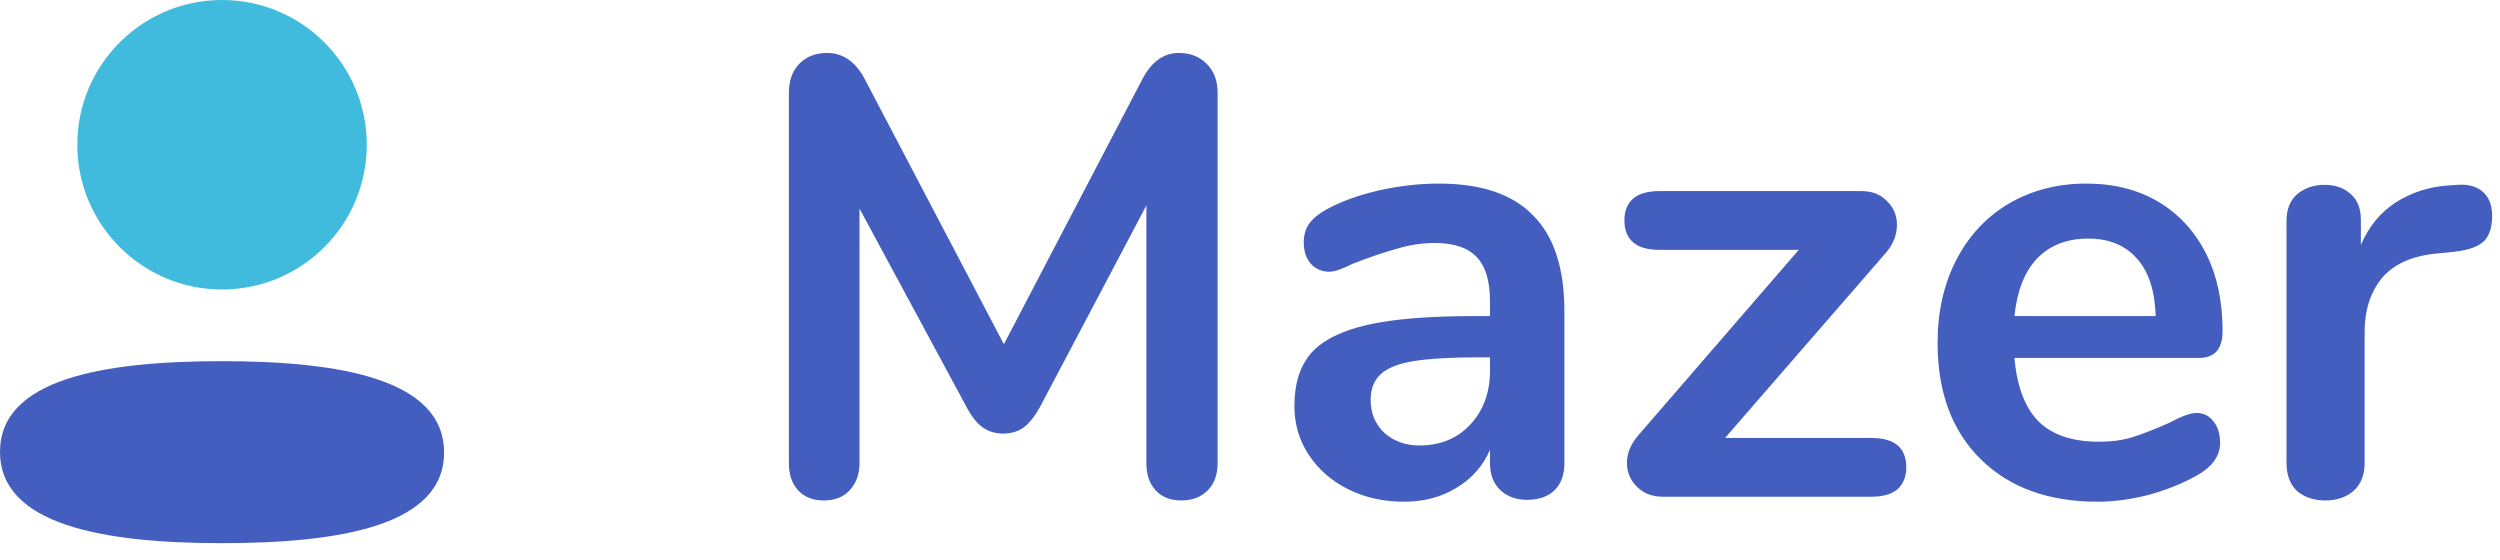
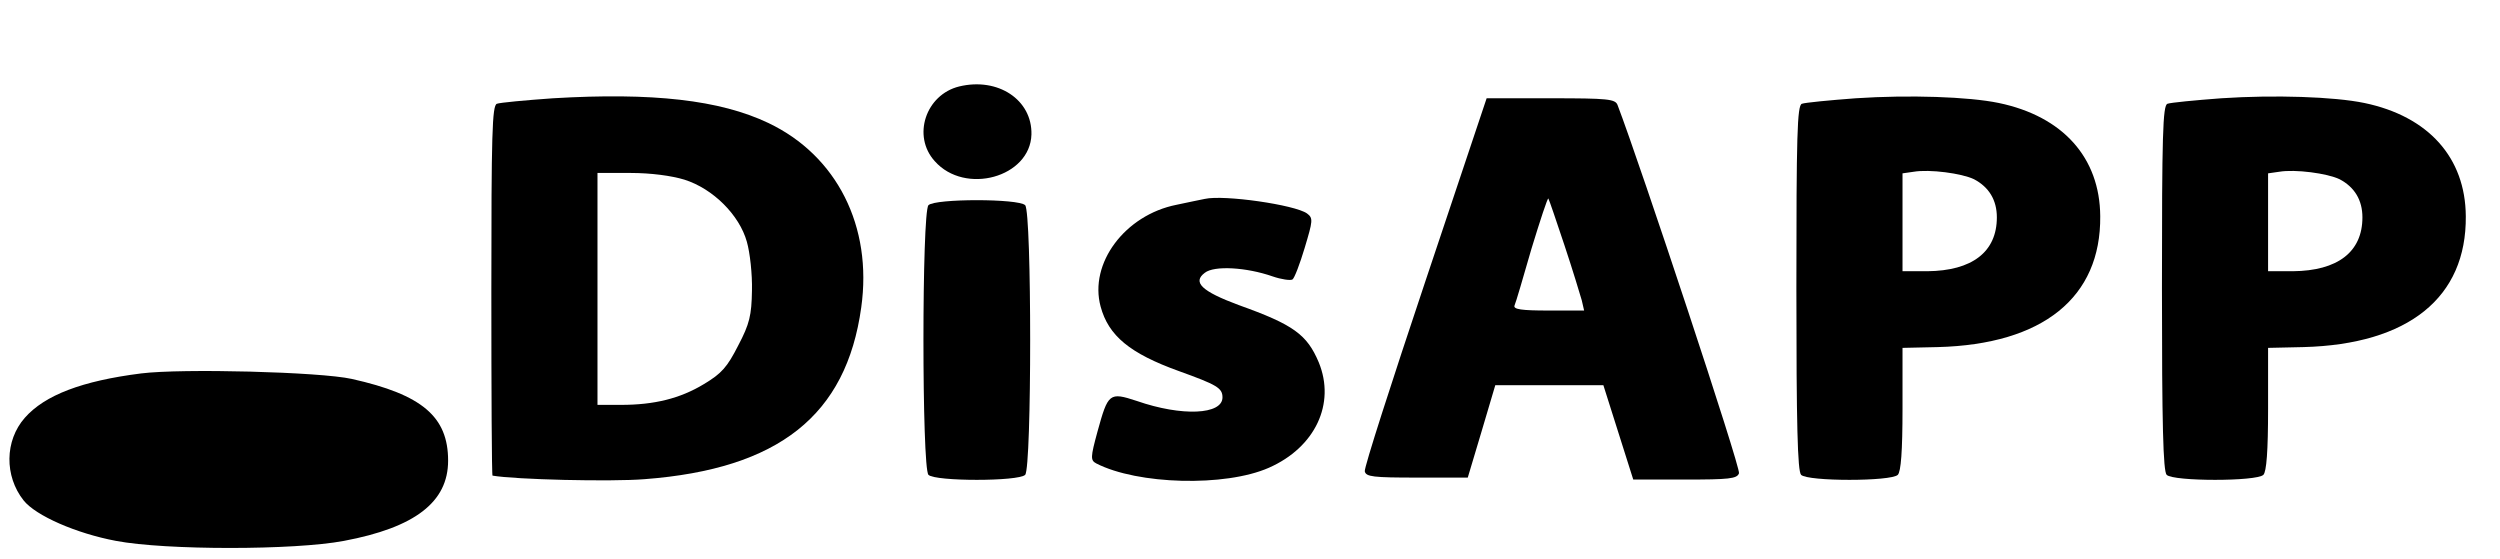
- <svg xmlns="http://www.w3.org/2000/svg" viewBox="0 0 152 34" fill-rule="evenodd" stroke-linejoin="round" stroke-miterlimit="2">
-   <path d="M0 27.472c0 4.409 6.18 5.552 13.5 5.552 7.281 0 13.5-1.103 13.5-5.513s-6.179-5.552-13.5-5.552c-7.281 0-13.5 1.103-13.5 5.513z" fill="#435ebe" fill-rule="nonzero" />
-   <circle cx="13.5" cy="8.8" r="8.8" fill="#41bbdd" />
-   <path d="M71.676 3.22c.709 0 1.279.228 1.71.684.431.431.646 1.013.646 1.748v22.496c0 .709-.203 1.267-.608 1.672s-.937.608-1.596.608-1.178-.203-1.558-.608-.57-.963-.57-1.672V12.492l-6.46 12.236c-.304.557-.633.975-.988 1.254-.355.253-.773.38-1.254.38s-.899-.127-1.254-.38-.684-.671-.988-1.254l-6.498-12.046v15.466c0 .684-.203 1.241-.608 1.672-.38.405-.899.608-1.558.608s-1.178-.203-1.558-.608-.57-.963-.57-1.672V5.652c0-.735.203-1.317.608-1.748.431-.456 1.001-.684 1.71-.684.988 0 1.761.545 2.318 1.634l8.436 16.074 8.398-16.074c.557-1.089 1.305-1.634 2.242-1.634zm15.801 7.942c2.584 0 4.497.646 5.738 1.938 1.267 1.267 1.9 3.205 1.9 5.814v9.272c0 .684-.203 1.229-.608 1.634-.405.38-.962.57-1.672.57-.658 0-1.203-.203-1.634-.608-.405-.405-.608-.937-.608-1.596v-.836c-.431.988-1.114 1.761-2.052 2.318-.912.557-1.976.836-3.192.836-1.241 0-2.368-.253-3.382-.76s-1.811-1.203-2.394-2.09-.874-1.875-.874-2.964c0-1.368.342-2.445 1.026-3.23.71-.785 1.85-1.355 3.42-1.71s3.737-.532 6.498-.532h.95v-.874c0-1.241-.266-2.141-.798-2.698-.532-.583-1.393-.874-2.584-.874a7.78 7.78 0 0 0-2.242.342c-.76.203-1.659.507-2.698.912-.658.329-1.14.494-1.444.494-.456 0-.836-.165-1.14-.494-.278-.329-.418-.76-.418-1.292 0-.431.102-.798.304-1.102.228-.329.596-.633 1.102-.912.887-.481 1.938-.861 3.154-1.14 1.242-.279 2.458-.418 3.648-.418zm-1.178 15.922c1.267 0 2.293-.418 3.078-1.254.811-.861 1.216-1.963 1.216-3.306v-.798h-.684c-1.697 0-3.015.076-3.952.228s-1.608.418-2.014.798-.608.899-.608 1.558c0 .811.279 1.482.836 2.014.583.507 1.292.76 2.128.76zm27.476-.456c1.418 0 2.128.595 2.128 1.786 0 .557-.178 1.001-.532 1.33-.355.304-.887.456-1.596.456h-12.692c-.634 0-1.153-.203-1.558-.608a1.97 1.97 0 0 1-.608-1.444c0-.583.228-1.14.684-1.672l9.766-11.286h-8.474c-.71 0-1.242-.152-1.596-.456s-.532-.747-.532-1.33.177-1.026.532-1.33.886-.456 1.596-.456h12.274c.658 0 1.178.203 1.558.608.405.38.608.861.608 1.444 0 .608-.216 1.165-.646 1.672l-9.804 11.286h8.892zm19.762-1.52c.431 0 .773.165 1.026.494.279.329.418.773.418 1.33 0 .785-.468 1.444-1.406 1.976-.861.481-1.836.874-2.926 1.178-1.089.279-2.128.418-3.116.418-2.989 0-5.358-.861-7.106-2.584s-2.622-4.079-2.622-7.068c0-1.9.38-3.585 1.14-5.054s1.824-2.609 3.192-3.42c1.394-.811 2.964-1.216 4.712-1.216 1.672 0 3.129.367 4.37 1.102s2.204 1.773 2.888 3.116 1.026 2.926 1.026 4.75c0 1.089-.481 1.634-1.444 1.634h-11.21c.152 1.748.646 3.04 1.482 3.876.836.811 2.052 1.216 3.648 1.216.811 0 1.52-.101 2.128-.304.634-.203 1.343-.481 2.128-.836.76-.405 1.318-.608 1.672-.608zm-6.574-10.602c-1.292 0-2.33.405-3.116 1.216-.76.811-1.216 1.976-1.368 3.496h8.588c-.05-1.545-.43-2.711-1.14-3.496-.709-.811-1.697-1.216-2.964-1.216zm22.43-3.268c.658-.051 1.178.089 1.558.418s.57.823.57 1.482c0 .684-.165 1.191-.494 1.52s-.925.545-1.786.646l-1.14.114c-1.495.152-2.597.659-3.306 1.52-.684.861-1.026 1.938-1.026 3.23v7.98c0 .735-.228 1.305-.684 1.71-.456.38-1.026.57-1.71.57s-1.254-.19-1.71-.57c-.431-.405-.646-.975-.646-1.71V13.442c0-.709.215-1.254.646-1.634.456-.38 1.013-.57 1.672-.57s1.19.19 1.596.57c.405.355.608.874.608 1.558v1.52c.481-1.115 1.19-1.976 2.128-2.584.962-.608 2.026-.95 3.192-1.026l.532-.038z" fill="#435ebe" fill-rule="nonzero" />
+ <svg xmlns="http://www.w3.org/2000/svg" version="1.0" width="636pt" height="142pt" viewBox="0 0 636 142" preserveAspectRatio="xMidYMid meet">
+   <g transform="translate(0,142) scale(0.1,-0.1)" fill="#000000" stroke="none">
+     <path d="M2440 1200 c-85 -21 -120 -126 -62 -190 77 -87 243 -41 246 68 2 88 -85 146 -184 122z" />
+     <path d="M1407 1170 c-71 -5 -135 -11 -143 -14 -12 -5 -14 -76 -14 -476 0 -258 1 -470 3 -470 57 -10 301 -16 387 -9 341 26 513 162 551 437 29 206 -62 386 -236 469 -124 59 -295 78 -548 63z m334 -207 c73 -23 140 -90 159 -158 8 -28 14 -83 13 -124 -1 -63 -6 -85 -35 -140 -28 -55 -42 -71 -87 -98 -61 -37 -127 -53 -211 -53 l-60 0 0 295 0 295 84 0 c52 0 104 -7 137 -17z" />
+     <path d="M4721 1170 c-67 -5 -129 -11 -137 -14 -12 -4 -14 -81 -14 -469 0 -347 3 -466 12 -475 17 -17 229 -17 246 0 8 8 12 60 12 168 l0 155 90 2 c267 7 415 126 413 333 -1 149 -95 254 -258 288 -77 16 -228 21 -364 12z m301 -206 c38 -20 58 -53 58 -97 0 -88 -63 -136 -177 -137 l-63 0 0 124 0 125 28 4 c41 7 123 -4 154 -19z" />
+     <path d="M5651 1170 c-67 -5 -129 -11 -137 -14 -12 -4 -14 -81 -14 -469 0 -347 3 -466 12 -475 17 -17 229 -17 246 0 8 8 12 60 12 168 l0 155 90 2 c267 7 415 126 413 333 -1 149 -95 254 -258 288 -77 16 -228 21 -364 12z m301 -206 c38 -20 58 -53 58 -97 0 -88 -63 -136 -177 -137 l-63 0 0 124 0 125 28 4 c41 7 123 -4 154 -19z" />
+     <path d="M3626 704 c-86 -257 -156 -474 -154 -483 3 -14 21 -16 133 -16 l129 0 35 117 35 118 138 0 137 0 38 -120 38 -120 131 0 c113 0 133 2 138 16 5 13 -251 785 -309 937 -6 15 -24 17 -170 17 l-163 0 -156 -466z m354 92 c21 -63 40 -126 44 -140 l6 -26 -91 0 c-68 0 -90 3 -86 13 3 6 22 71 43 144 22 72 41 130 43 128 2 -3 20 -56 41 -119z" />
+     <path d="M3065 914 c-11 -2 -43 -9 -72 -15 -131 -26 -223 -149 -193 -259 20 -74 74 -119 199 -164 97 -35 111 -43 111 -67 0 -44 -103 -49 -218 -9 -70 23 -73 20 -100 -78 -18 -66 -18 -73 -3 -81 105 -54 328 -60 439 -11 118 52 170 163 127 268 -30 71 -64 96 -204 146 -94 35 -118 58 -86 82 24 19 106 14 172 -9 23 -8 46 -11 51 -8 5 3 19 40 31 80 21 70 22 76 6 88 -31 22 -211 48 -260 37z" />
+     <path d="M2362 898 c-17 -17 -17 -669 0 -686 17 -17 229 -17 246 0 17 17 17 669 0 686 -17 17 -229 17 -246 0z" />
+     <path d="M359 470 c-150 -19 -245 -55 -296 -113 -51 -58 -52 -148 -3 -210 31 -39 134 -84 235 -103 126 -24 454 -24 580 0 181 34 265 99 265 204 0 112 -66 168 -245 208 -81 18 -432 27 -536 14z" />
+   </g>
</svg>
